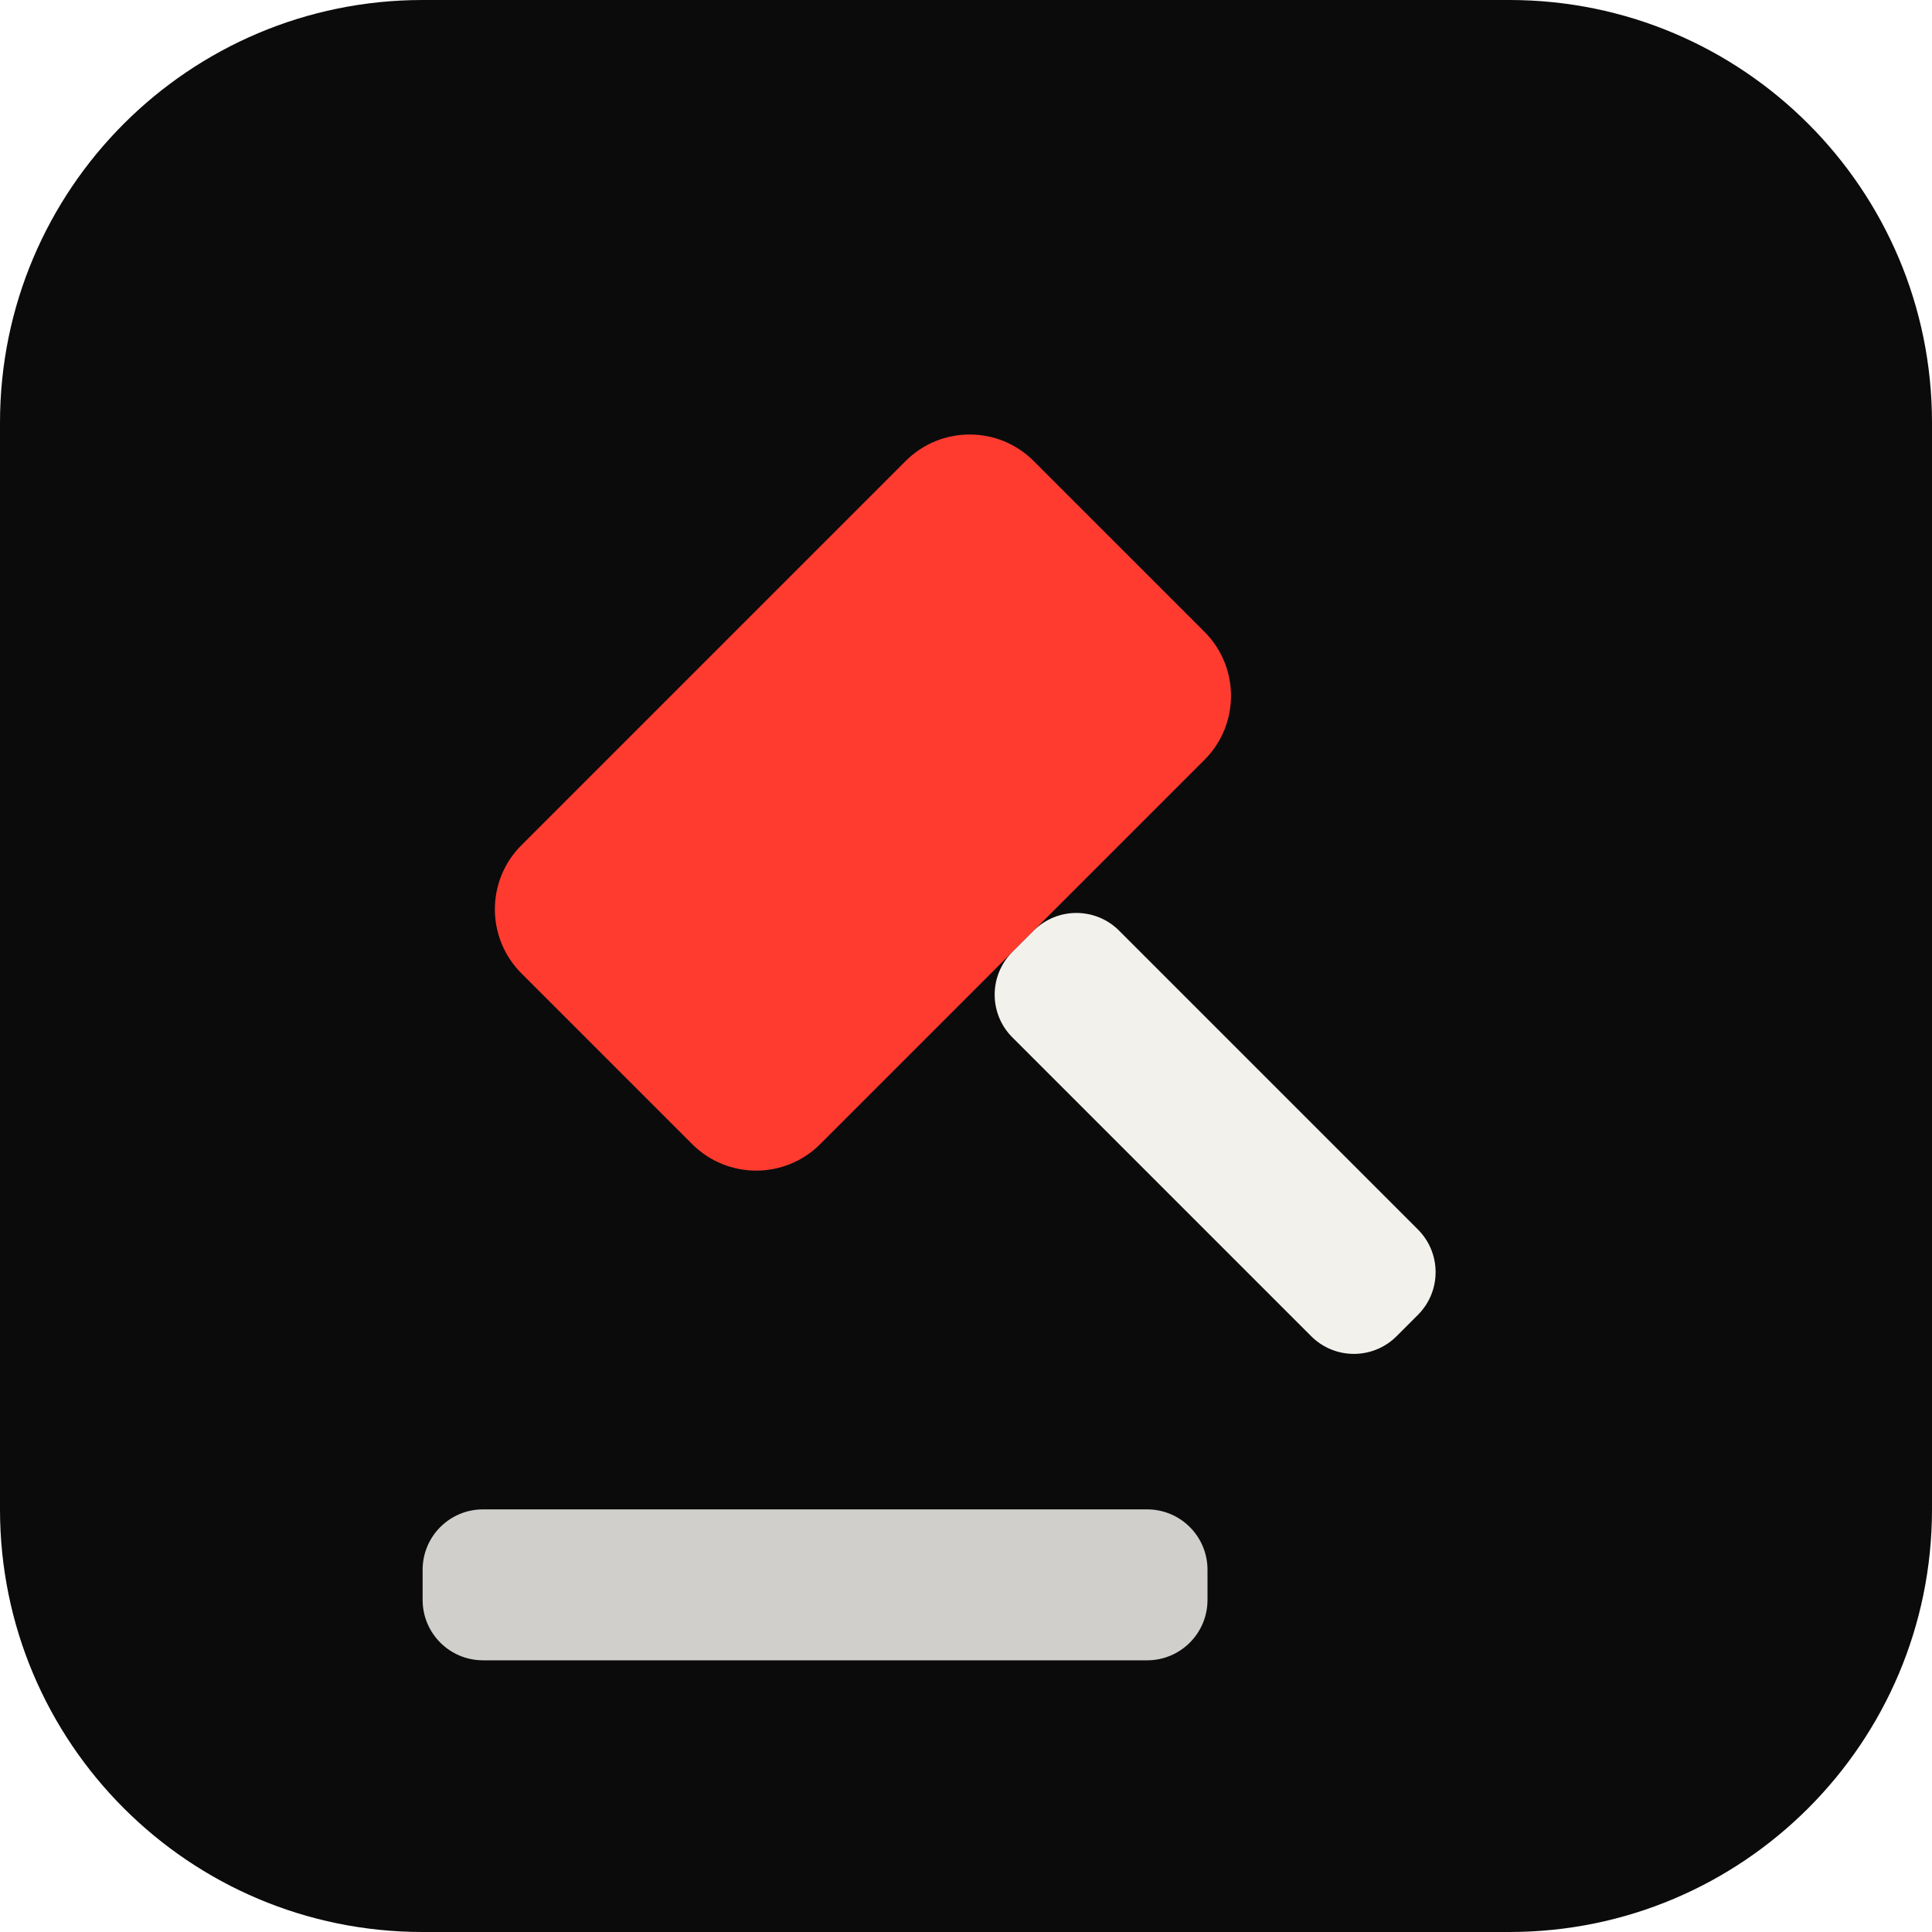
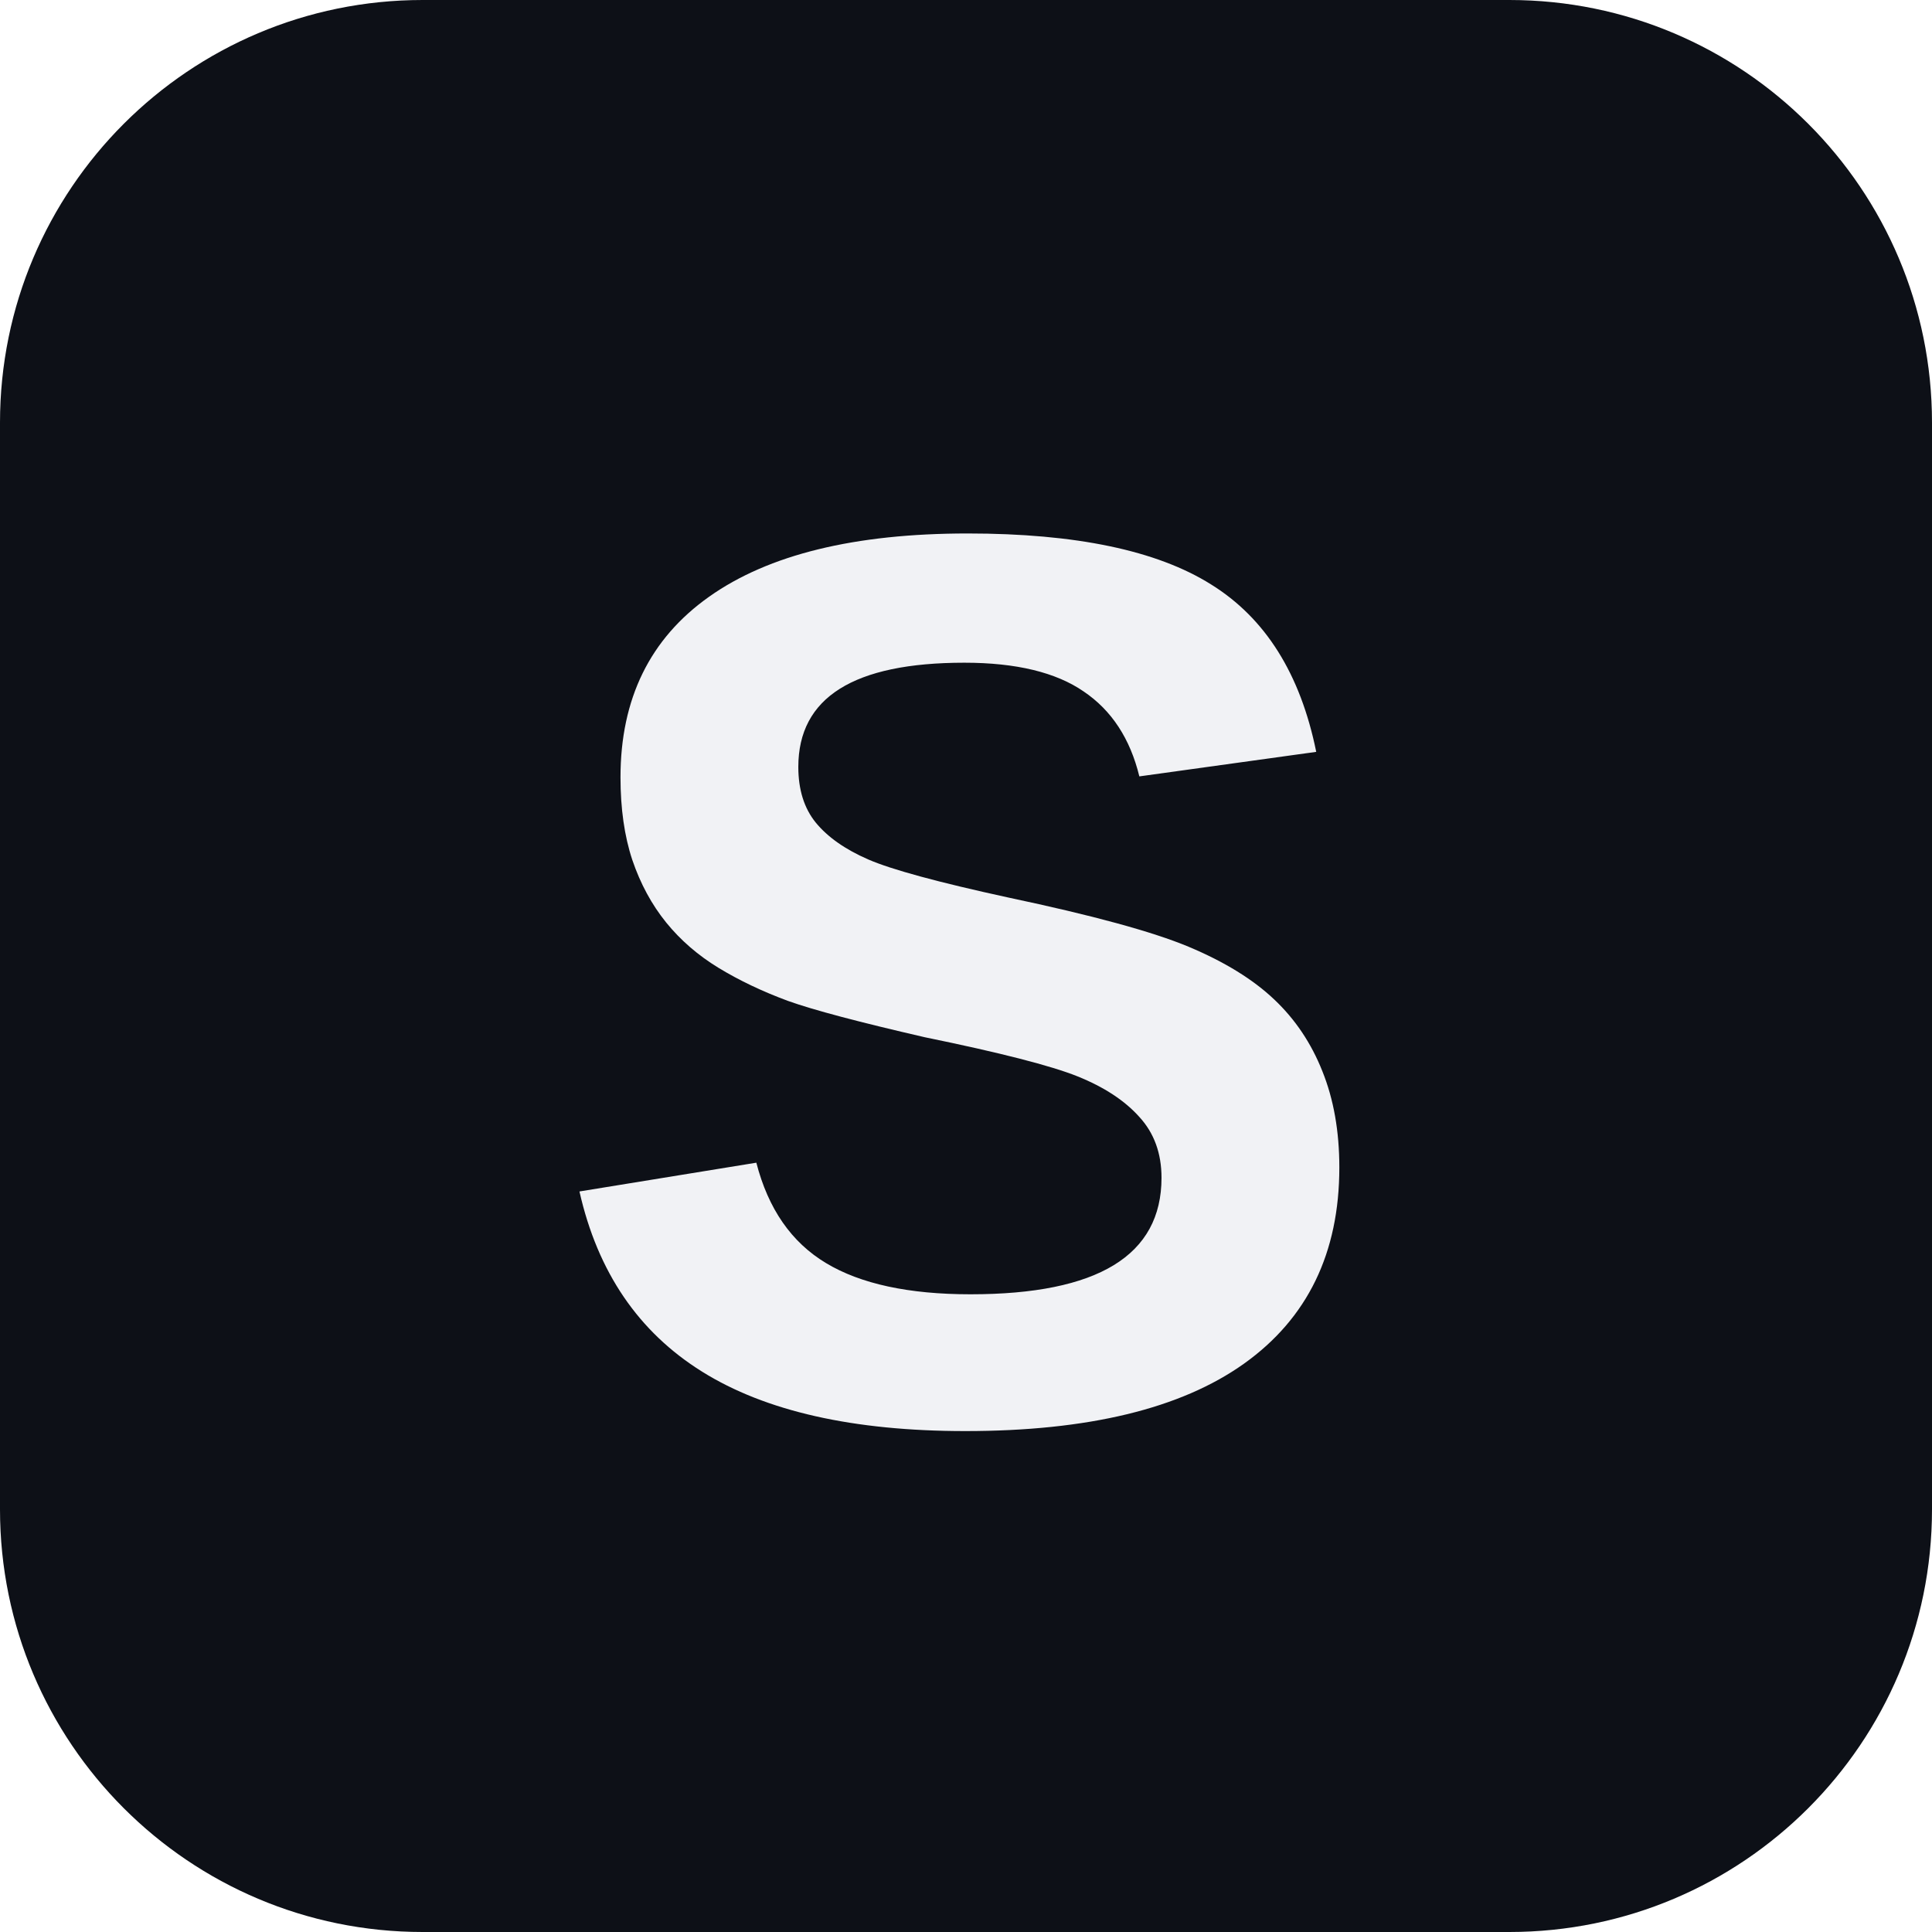
<svg xmlns="http://www.w3.org/2000/svg" viewBox="0 0 64 64" width="64" height="64">
-   <rect width="64" height="64" rx="14" fill="#0B0B0C" />
-   <g transform="rotate(-45 30 28)">
-     <rect x="18" y="19" width="24" height="14" rx="3" fill="#FF3B30" />
-     <rect x="28" y="33" width="5" height="18" rx="2" fill="#F3F1EC" />
-   </g>
-   <rect x="14" y="50" width="26" height="5" rx="2" fill="#F3F1EC" fill-opacity=".85" />
+   <rect width="64" height="64" rx="14" fill="#0D1017" />
+   <text x="32" y="47" text-anchor="middle" font-family="Bricolage Grotesque, Arial Black, Arial, sans-serif" font-weight="800" font-size="42" fill="#F1F2F5">S</text>
</svg>
